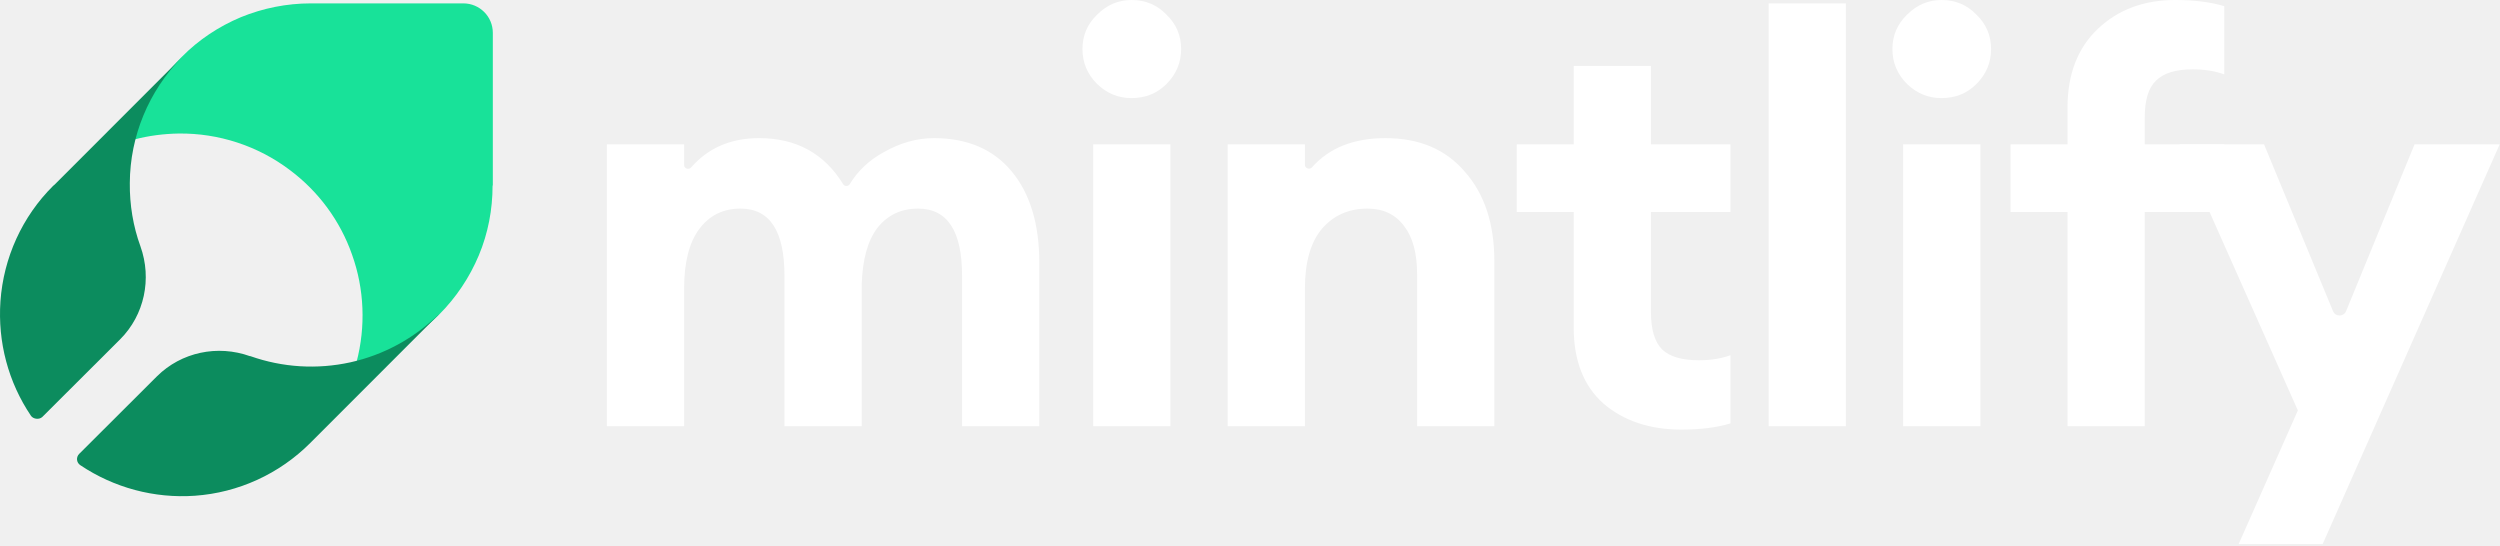
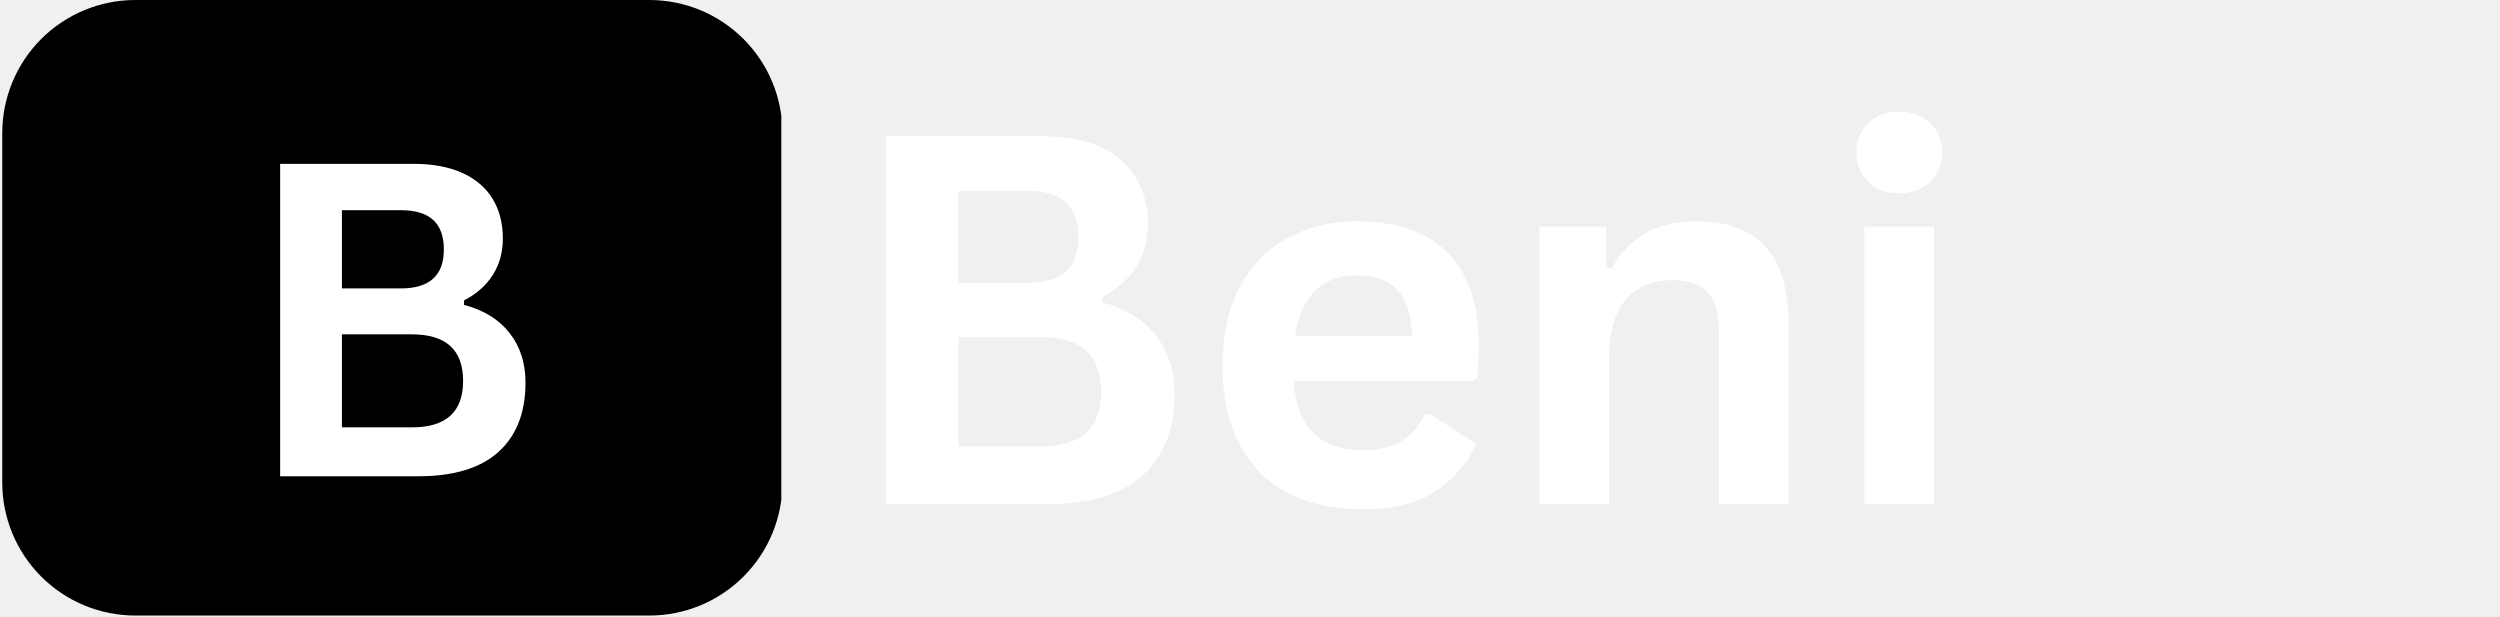
- <svg xmlns="http://www.w3.org/2000/svg" width="1682" height="367" viewBox="0 0 1682 367" fill="none">
-   <path d="M1562.69 366.037H1506.17L1546 276.14L1466.34 97.105H1523.24L1569.66 209.337C1571.28 213.26 1576.84 213.253 1578.45 209.325L1624.52 97.105H1681.79L1562.69 366.037Z" fill="white" />
-   <path d="M1391.02 286.761V142.622H1352.71V97.104H1391.02V72.449C1391.02 49.943 1397.85 32.242 1411.5 19.345C1425.16 6.448 1442.48 0 1463.47 0C1476.37 0 1487.37 1.391 1496.47 4.172V50.069C1490.4 47.793 1483.32 46.656 1475.23 46.656C1463.85 46.656 1455.63 49.184 1450.57 54.242C1445.51 59.046 1442.99 67.265 1442.99 78.897V97.104H1496.47V142.622H1442.99V286.761H1391.02Z" fill="white" />
-   <path d="M1306.22 66.001C1297.37 66.001 1289.66 62.84 1283.08 56.518C1276.51 49.943 1273.22 42.104 1273.22 33C1273.22 23.897 1276.51 16.184 1283.08 9.862C1289.66 3.287 1297.37 0 1306.22 0C1315.58 0 1323.42 3.287 1329.74 9.862C1336.31 16.184 1339.6 23.897 1339.6 33C1339.6 42.104 1336.31 49.943 1329.74 56.518C1323.42 62.84 1315.58 66.001 1306.22 66.001ZM1280.43 286.761V97.104H1332.39V286.761H1280.43Z" fill="white" />
-   <path d="M1189.94 286.761V2.276H1241.91V286.761H1189.94Z" fill="white" />
-   <path d="M1131.24 289.037C1110 289.037 1092.55 283.221 1078.89 271.588C1065.49 259.703 1058.79 242.634 1058.79 220.381V142.622H1020.48V97.104H1058.79V44.38H1110.76V97.104H1164.24V142.622H1110.76V210.14C1110.76 221.772 1113.29 230.117 1118.34 235.174C1123.4 239.979 1131.62 242.381 1143 242.381C1151.09 242.381 1158.17 241.243 1164.24 238.967V284.864C1155.14 287.646 1144.14 289.037 1131.24 289.037Z" fill="white" />
-   <path d="M825.979 286.761V97.104H877.945V110.967C877.945 113.311 881.135 114.347 882.688 112.591C894.273 99.485 910.773 92.932 932.187 92.932C954.946 92.932 972.774 100.518 985.67 115.69C998.82 130.61 1005.39 150.587 1005.39 175.622V286.761H953.429V184.346C953.429 170.438 950.521 159.691 944.704 152.104C938.888 144.265 930.67 140.346 920.049 140.346C907.405 140.346 897.164 144.898 889.325 154.001C881.738 163.105 877.945 176.507 877.945 194.208V286.761H825.979Z" fill="white" />
-   <path d="M761.286 66.001C752.436 66.001 744.723 62.84 738.148 56.518C731.574 49.943 728.286 42.104 728.286 33C728.286 23.897 731.574 16.184 738.148 9.862C744.723 3.287 752.436 0 761.286 0C770.643 0 778.482 3.287 784.804 9.862C791.379 16.184 794.666 23.897 794.666 33C794.666 42.104 791.379 49.943 784.804 56.518C778.482 62.84 770.643 66.001 761.286 66.001ZM735.493 286.761V97.104H787.459V286.761H735.493Z" fill="white" />
-   <path d="M647.273 286.761V185.484C647.273 155.392 637.411 140.346 617.686 140.346C606.307 140.346 597.204 144.645 590.376 153.242C583.801 161.84 580.261 174.61 579.755 191.553V286.761H527.789V185.484C527.789 155.392 517.927 140.346 498.203 140.346C486.571 140.346 477.341 144.898 470.513 154.001C463.685 163.105 460.272 176.507 460.272 194.208V286.761H408.306V97.104H460.272V111.103C460.272 113.435 463.407 114.462 464.939 112.704C476.419 99.522 491.68 92.932 510.72 92.932C535.742 92.932 554.588 103.262 567.259 123.923C568.258 125.553 570.718 125.527 571.712 123.894C577.189 114.891 584.802 107.731 594.548 102.414C605.675 96.093 616.928 92.932 628.307 92.932C650.813 92.932 668.261 100.391 680.652 115.311C693.043 130.231 699.239 150.714 699.239 176.76V286.761H647.273Z" fill="white" />
-   <path d="M331.569 124.833V22.09C331.569 11.065 322.625 2.276 311.764 2.276H209.069C192.938 2.276 176.967 5.472 162.113 11.544C147.26 17.775 133.685 26.724 122.345 38.228L121.546 39.027C106.533 54.207 95.833 73.062 90.402 93.834C100.145 91.277 110.206 89.999 120.268 89.839C147.1 89.52 173.453 98.148 194.855 114.287C214.18 128.668 228.873 148.481 236.859 171.331C245.164 194.5 246.122 219.746 239.893 243.554C260.496 238.122 279.503 227.416 294.675 212.396L295.474 211.597C306.813 200.252 315.917 186.67 322.145 171.81C328.374 156.95 331.409 140.971 331.409 124.833H331.569Z" fill="#18E299" />
-   <path d="M87.337 123.098C87.496 91.579 100.066 61.334 122.182 38.73L36.739 124.212C36.421 124.531 36.102 124.69 35.784 125.008C14.941 145.702 2.371 173.4 0.303 202.69C-1.607 230.07 5.553 257.131 20.828 279.736C22.285 281.892 26.238 282.601 28.466 280.532L80.813 228.319C97.202 211.923 102.293 187.568 94.497 165.759C89.564 152.229 87.178 137.743 87.337 123.098Z" fill="#0C8C5E" />
-   <path d="M294.976 211.605C278.587 227.683 258.062 238.826 235.786 243.761C213.351 248.695 190.121 247.263 168.482 239.622C168.482 239.622 168.323 239.622 168.164 239.622C146.365 231.822 122.022 236.916 105.633 253.153L53.285 305.365C51.057 307.594 51.376 311.255 54.081 313.006C76.674 328.129 103.724 335.451 131.091 333.541C160.368 331.472 187.894 318.896 208.737 298.043L209.533 297.247L294.976 211.765V211.605Z" fill="#0C8C5E" />
+ <svg xmlns="http://www.w3.org/2000/svg" width="1500" zoomAndPan="magnify" viewBox="0 0 1125 277.5" height="370" preserveAspectRatio="xMidYMid meet" version="1.0">
+   <defs>
+     <g />
+     <clipPath id="68baa558ad">
+       <path d="M 1.012 0 L 352.672 0 L 352.672 277 L 1.012 277 Z M 1.012 0 " clip-rule="nonzero" />
+     </clipPath>
+     <clipPath id="cd9f8290d4">
+       <path d="M 352.113 59.887 L 352.113 217.113 C 352.113 232.996 345.805 248.23 334.57 259.461 C 323.34 270.691 308.109 277 292.223 277 L 60.898 277 C 45.016 277 29.785 270.691 18.551 259.461 C 7.32 248.23 1.012 232.996 1.012 217.113 L 1.012 59.887 C 1.012 44.004 7.32 28.773 18.551 17.539 C 29.785 6.309 45.016 0 60.898 0 L 292.223 0 C 308.109 0 323.34 6.309 334.57 17.539 C 345.805 28.773 352.113 44.004 352.113 59.887 Z M 352.113 59.887 " clip-rule="nonzero" />
+     </clipPath>
+     <clipPath id="25844f2442">
+       <path d="M 0.012 0 L 351 0 L 351 277 L 0.012 277 Z M 0.012 0 " clip-rule="nonzero" />
+     </clipPath>
+     <clipPath id="78b832c1db">
+       <path d="M 351.113 59.887 L 351.113 217.113 C 351.113 232.996 344.805 248.23 333.57 259.461 C 322.34 270.691 307.109 277 291.223 277 L 59.898 277 C 44.016 277 28.785 270.691 17.551 259.461 C 6.32 248.23 0.012 232.996 0.012 217.113 L 0.012 59.887 C 0.012 44.004 6.32 28.773 17.551 17.539 C 28.785 6.309 44.016 0 59.898 0 L 291.223 0 C 307.109 0 322.34 6.309 333.57 17.539 C 344.805 28.773 351.113 44.004 351.113 59.887 Z M 351.113 59.887 " clip-rule="nonzero" />
+     </clipPath>
+     <clipPath id="44fd10b354">
+       <rect x="0" width="352" y="0" height="277" />
+     </clipPath>
+     <clipPath id="94e90cbf70">
+       <rect x="0" width="139" y="0" height="270" />
+     </clipPath>
+     <clipPath id="f014321118">
+       <rect x="0" width="514" y="0" height="277" />
+     </clipPath>
+   </defs>
+   <g clip-path="url(#68baa558ad)">
+     <g clip-path="url(#cd9f8290d4)">
+       <g transform="matrix(1, 0, 0, 1, 1, 0)">
+         <g clip-path="url(#44fd10b354)">
+           <g clip-path="url(#25844f2442)">
+             <g clip-path="url(#78b832c1db)">
+               <path fill="#000000" d="M 0.012 0 L 350.59 0 L 350.59 277 L 0.012 277 Z M 0.012 0 " fill-opacity="1" fill-rule="nonzero" />
+             </g>
+           </g>
+         </g>
+       </g>
+     </g>
+   </g>
+   <g transform="matrix(1, 0, 0, 1, 107, 3)">
+     <g clip-path="url(#94e90cbf70)">
+       <g fill="#ffffff" fill-opacity="1">
+         <g transform="translate(0.801376, 211.3217)">
+           <g>
+             <path d="M 18.266 0 L 18.266 -140.594 L 78.281 -140.594 C 86.938 -140.594 94.258 -139.227 100.25 -136.5 C 106.25 -133.781 110.785 -129.906 113.859 -124.875 C 116.941 -119.844 118.484 -113.895 118.484 -107.031 C 118.484 -100.812 116.973 -95.328 113.953 -90.578 C 110.941 -85.836 106.617 -82.023 100.984 -79.141 L 100.984 -77.125 C 109.828 -74.82 116.648 -70.625 121.453 -64.531 C 126.266 -58.438 128.672 -50.969 128.672 -42.125 C 128.672 -28.656 124.613 -18.266 116.5 -10.953 C 108.395 -3.648 96.359 0 80.391 0 Z M 72.516 -84.531 C 85.461 -84.531 91.938 -90.363 91.938 -102.031 C 91.938 -108 90.332 -112.441 87.125 -115.359 C 83.914 -118.273 79.047 -119.734 72.516 -119.734 L 46.062 -119.734 L 46.062 -84.531 Z M 77.609 -22.016 C 92.93 -22.016 100.594 -28.973 100.594 -42.891 C 100.594 -56.867 92.93 -63.859 77.609 -63.859 L 46.062 -63.859 L 46.062 -22.016 Z M 77.609 -22.016 " />
+           </g>
+         </g>
+       </g>
+     </g>
+   </g>
+   <g transform="matrix(1, 0, 0, 1, 376, 0)">
+     <g clip-path="url(#f014321118)">
+       <g fill="#ffffff" fill-opacity="1">
+         <g transform="translate(1.088154, 226.828)">
+           <g>
+             <path d="M 21.516 0 L 21.516 -165.5 L 92.156 -165.5 C 102.344 -165.5 110.961 -163.895 118.016 -160.688 C 125.066 -157.488 130.406 -152.926 134.031 -147 C 137.656 -141.07 139.469 -134.07 139.469 -126 C 139.469 -118.676 137.691 -112.223 134.141 -106.641 C 130.598 -101.055 125.504 -96.566 118.859 -93.172 L 118.859 -90.797 C 129.273 -88.078 137.312 -83.129 142.969 -75.953 C 148.633 -68.785 151.469 -59.992 151.469 -49.578 C 151.469 -33.734 146.691 -21.508 137.141 -12.906 C 127.598 -4.301 113.43 0 94.641 0 Z M 85.359 -99.5 C 100.598 -99.5 108.219 -106.367 108.219 -120.109 C 108.219 -127.129 106.332 -132.352 102.562 -135.781 C 98.789 -139.219 93.055 -140.938 85.359 -140.938 L 54.219 -140.938 L 54.219 -99.5 Z M 91.359 -25.922 C 109.391 -25.922 118.406 -34.109 118.406 -50.484 C 118.406 -66.941 109.391 -75.172 91.359 -75.172 L 54.219 -75.172 L 54.219 -25.922 Z M 91.359 -25.922 " />
+           </g>
+         </g>
+       </g>
+       <g fill="#ffffff" fill-opacity="1">
+         <g transform="translate(162.9661, 226.828)">
+           <g>
+             <path d="M 123.391 -55.359 L 43.125 -55.359 C 44.031 -44.492 47.125 -36.586 52.406 -31.641 C 57.695 -26.691 64.906 -24.219 74.031 -24.219 C 81.207 -24.219 87.02 -25.555 91.469 -28.234 C 95.926 -30.922 99.508 -34.984 102.219 -40.422 L 104.594 -40.422 L 125.438 -27.062 C 121.352 -18.301 115.195 -11.203 106.969 -5.766 C 98.75 -0.336 87.77 2.375 74.031 2.375 C 61.125 2.375 49.973 -0.078 40.578 -4.984 C 31.18 -9.891 23.938 -17.191 18.844 -26.891 C 13.75 -36.586 11.203 -48.414 11.203 -62.375 C 11.203 -76.562 13.879 -88.52 19.234 -98.25 C 24.598 -107.988 31.844 -115.254 40.969 -120.047 C 50.102 -124.848 60.367 -127.25 71.766 -127.25 C 89.43 -127.25 102.961 -122.566 112.359 -113.203 C 121.754 -103.848 126.453 -90.113 126.453 -72 C 126.453 -65.438 126.223 -60.344 125.766 -56.719 Z M 96.453 -75.625 C 96.148 -85.133 93.941 -92.055 89.828 -96.391 C 85.711 -100.734 79.691 -102.906 71.766 -102.906 C 55.922 -102.906 46.602 -93.812 43.812 -75.625 Z M 96.453 -75.625 " />
+           </g>
+         </g>
+       </g>
+       <g fill="#ffffff" fill-opacity="1">
+         <g transform="translate(298.6946, 226.828)">
+           <g>
+             <path d="M 18 0 L 18 -124.859 L 48.109 -124.859 L 48.109 -106.531 L 50.484 -105.953 C 58.266 -120.148 70.867 -127.25 88.297 -127.25 C 102.711 -127.25 113.297 -123.32 120.047 -115.469 C 126.805 -107.625 130.188 -96.191 130.188 -81.172 L 130.188 0 L 98.828 0 L 98.828 -77.312 C 98.828 -85.613 97.164 -91.594 93.844 -95.25 C 90.52 -98.914 85.203 -100.75 77.891 -100.75 C 68.898 -100.75 61.895 -97.844 56.875 -92.031 C 51.863 -86.219 49.359 -77.086 49.359 -64.641 L 49.359 0 Z M 18 0 " />
+           </g>
+         </g>
+       </g>
+       <g fill="#ffffff" fill-opacity="1">
+         <g transform="translate(444.9508, 226.828)">
+           <g>
+             <path d="M 33.625 -139.812 C 27.957 -139.812 23.348 -141.523 19.797 -144.953 C 16.254 -148.391 14.484 -152.828 14.484 -158.266 C 14.484 -163.617 16.254 -168.008 19.797 -171.438 C 23.348 -174.875 27.957 -176.594 33.625 -176.594 C 37.395 -176.594 40.75 -175.801 43.688 -174.219 C 46.633 -172.633 48.922 -170.461 50.547 -167.703 C 52.172 -164.953 52.984 -161.805 52.984 -158.266 C 52.984 -154.711 52.172 -151.539 50.547 -148.75 C 48.922 -145.957 46.633 -143.77 43.688 -142.188 C 40.75 -140.602 37.395 -139.812 33.625 -139.812 Z M 18 0 L 18 -124.859 L 49.359 -124.859 L 49.359 0 Z M 18 0 " />
+           </g>
+         </g>
+       </g>
+     </g>
+   </g>
</svg>
